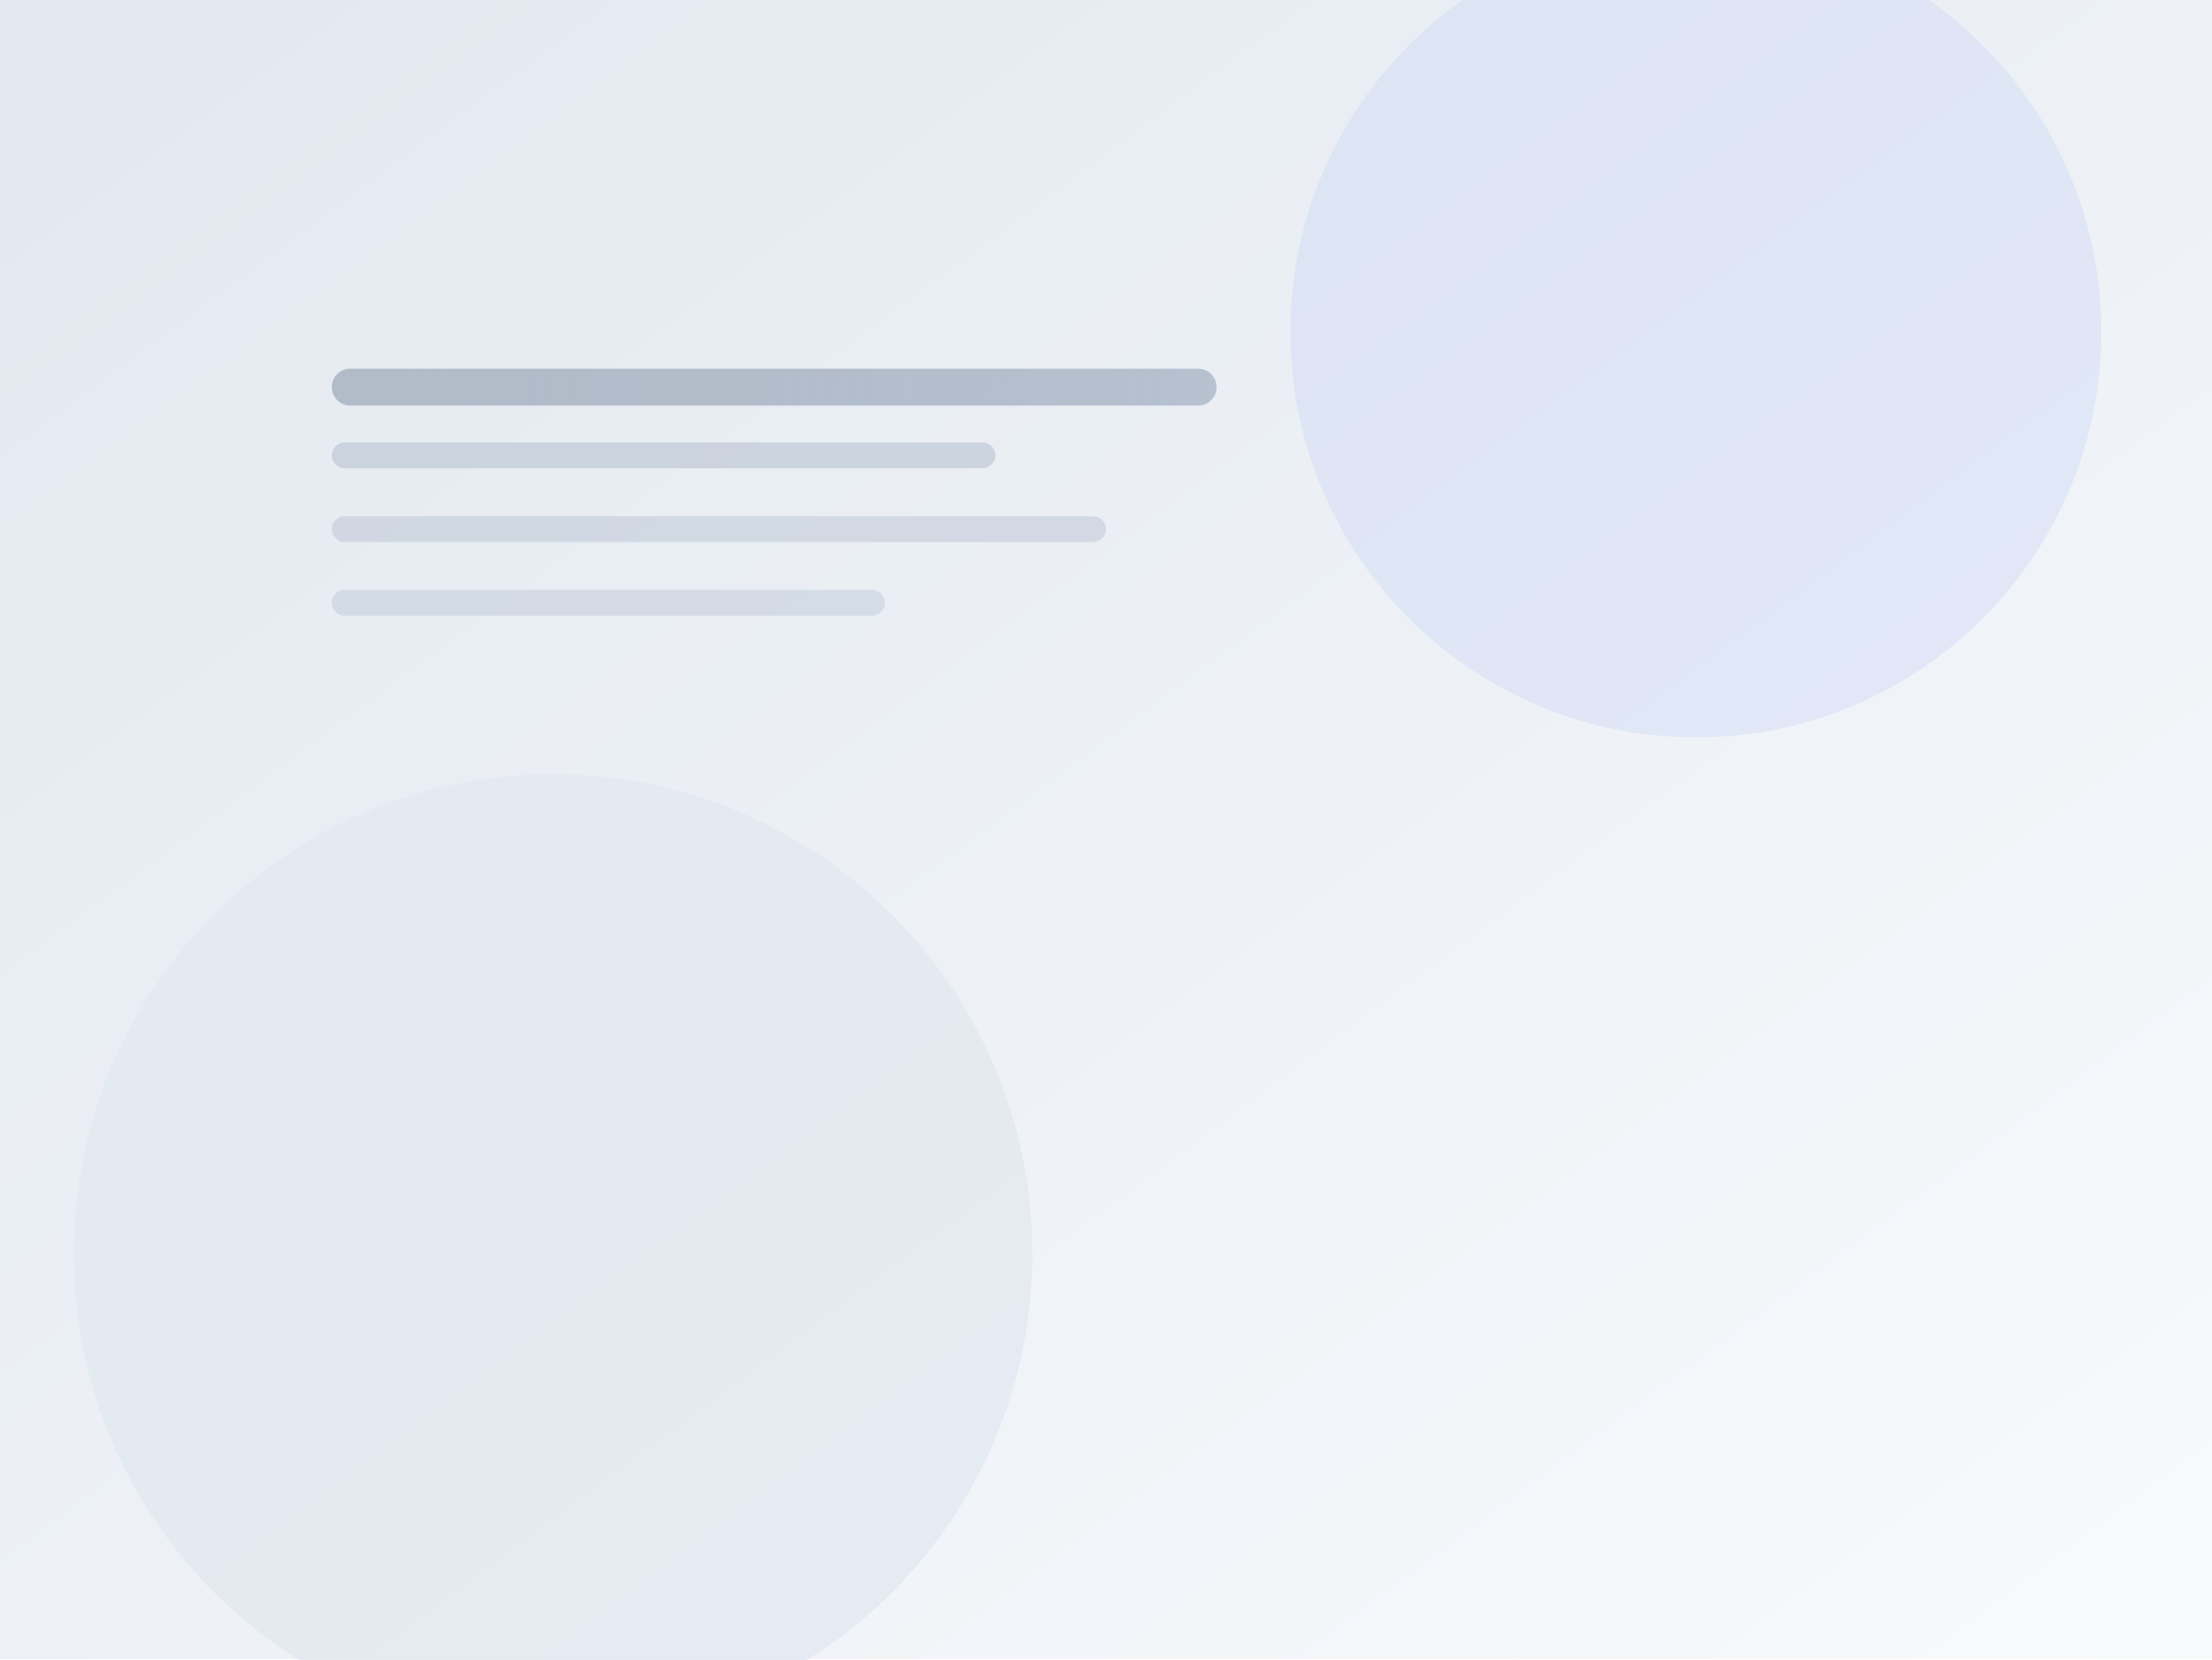
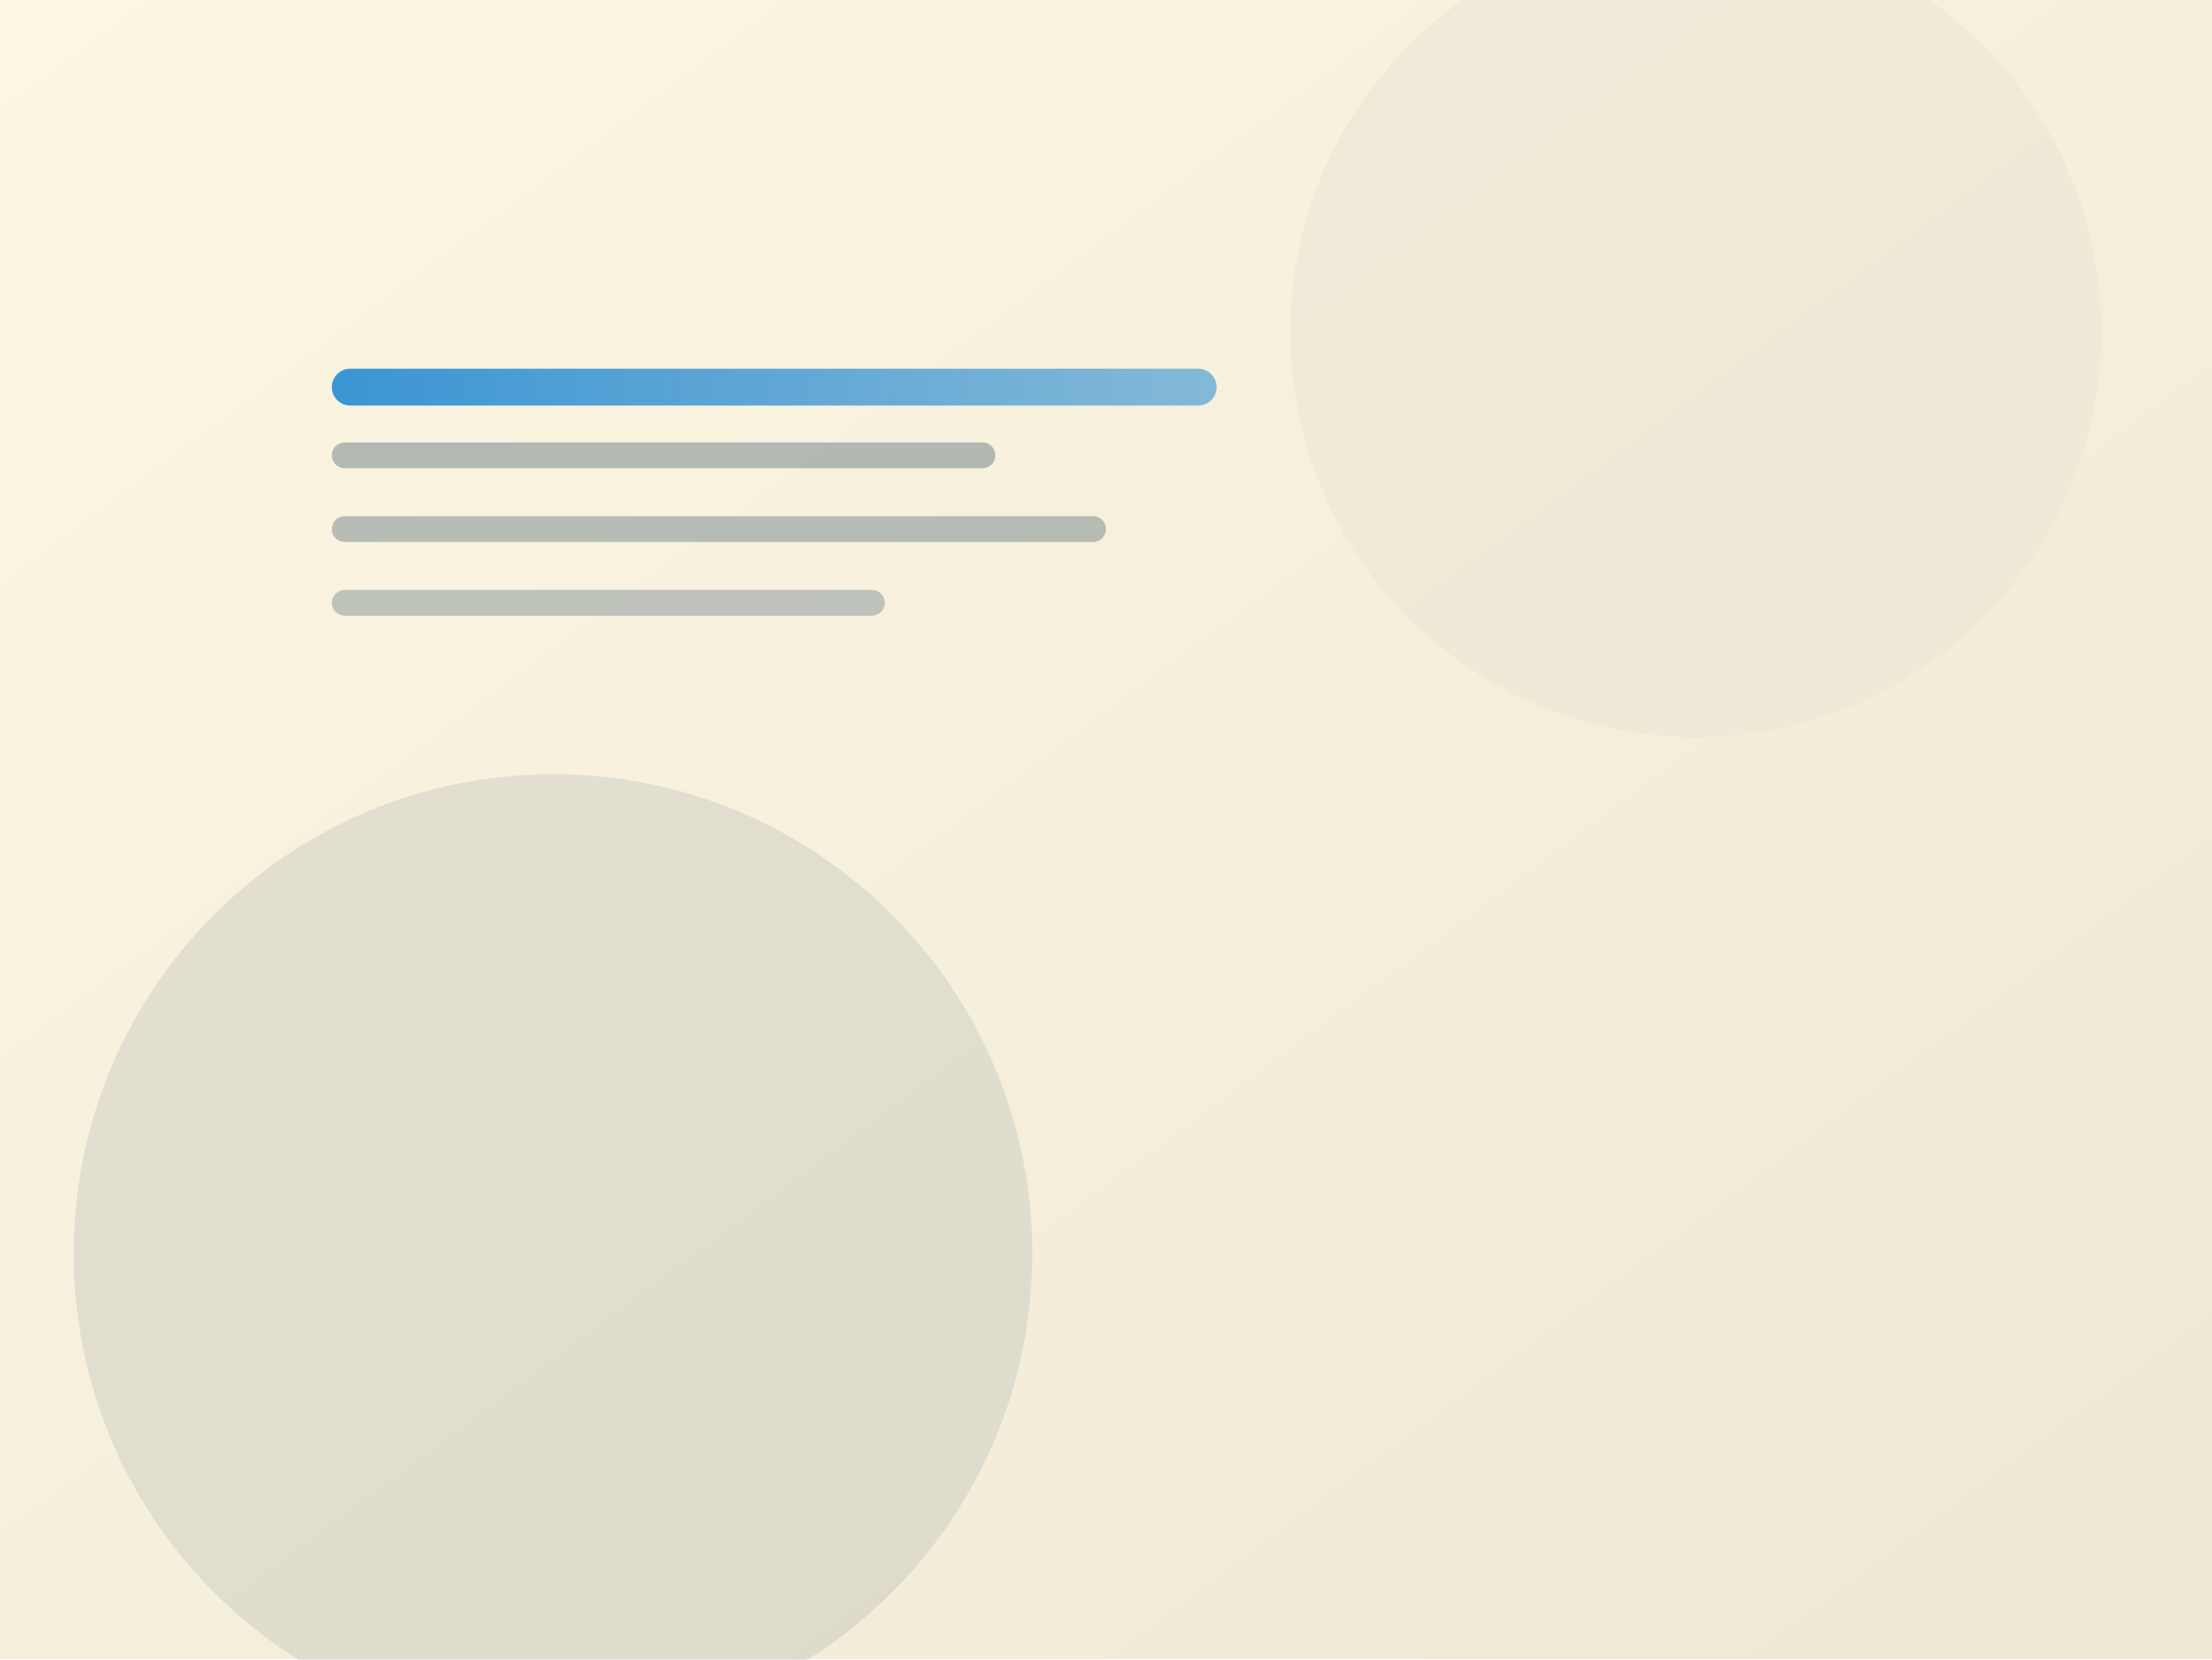
<svg xmlns="http://www.w3.org/2000/svg" viewBox="0 0 1200 900" role="img" aria-label="Placeholder image">
  <defs>
    <linearGradient id="bg" x1="0" y1="0" x2="1" y2="1">
-       <stop offset="0%" stop-color="#e2e8f0" />
-       <stop offset="100%" stop-color="#f8fafc" />
+       <stop offset="0%" stop-color="#fdf6e3" />
+       <stop offset="100%" stop-color="#eee8d5" />
    </linearGradient>
    <linearGradient id="accent" x1="0" y1="0" x2="1" y2="0">
-       <stop offset="0%" stop-color="#64748b" stop-opacity="0.4" />
-       <stop offset="100%" stop-color="#94a3b8" stop-opacity="0.6" />
+       <stop offset="0%" stop-color="#268bd2" stop-opacity="0.9" />
+       <stop offset="100%" stop-color="#268bd2" stop-opacity="0.55" />
    </linearGradient>
  </defs>
  <rect width="1200" height="900" fill="url(#bg)" />
-   <circle cx="920" cy="180" r="220" fill="#cbd5f5" opacity="0.4" />
-   <circle cx="300" cy="680" r="260" fill="#e2e8f0" opacity="0.8" />
+   <circle cx="920" cy="180" r="220" fill="#eee8d5" opacity="0.75" />
+   <circle cx="300" cy="680" r="260" fill="#93a1a1" opacity="0.22" />
  <rect x="180" y="200" width="480" height="20" rx="10" fill="url(#accent)" />
-   <rect x="180" y="240" width="360" height="14" rx="7" fill="#94a3b8" opacity="0.35" />
-   <rect x="180" y="280" width="420" height="14" rx="7" fill="#94a3b8" opacity="0.28" />
-   <rect x="180" y="320" width="300" height="14" rx="7" fill="#94a3b8" opacity="0.25" />
+   <rect x="180" y="240" width="360" height="14" rx="7" fill="#839496" opacity="0.6" />
+   <rect x="180" y="280" width="420" height="14" rx="7" fill="#657b83" opacity="0.45" />
+   <rect x="180" y="320" width="300" height="14" rx="7" fill="#839496" opacity="0.5" />
</svg>
